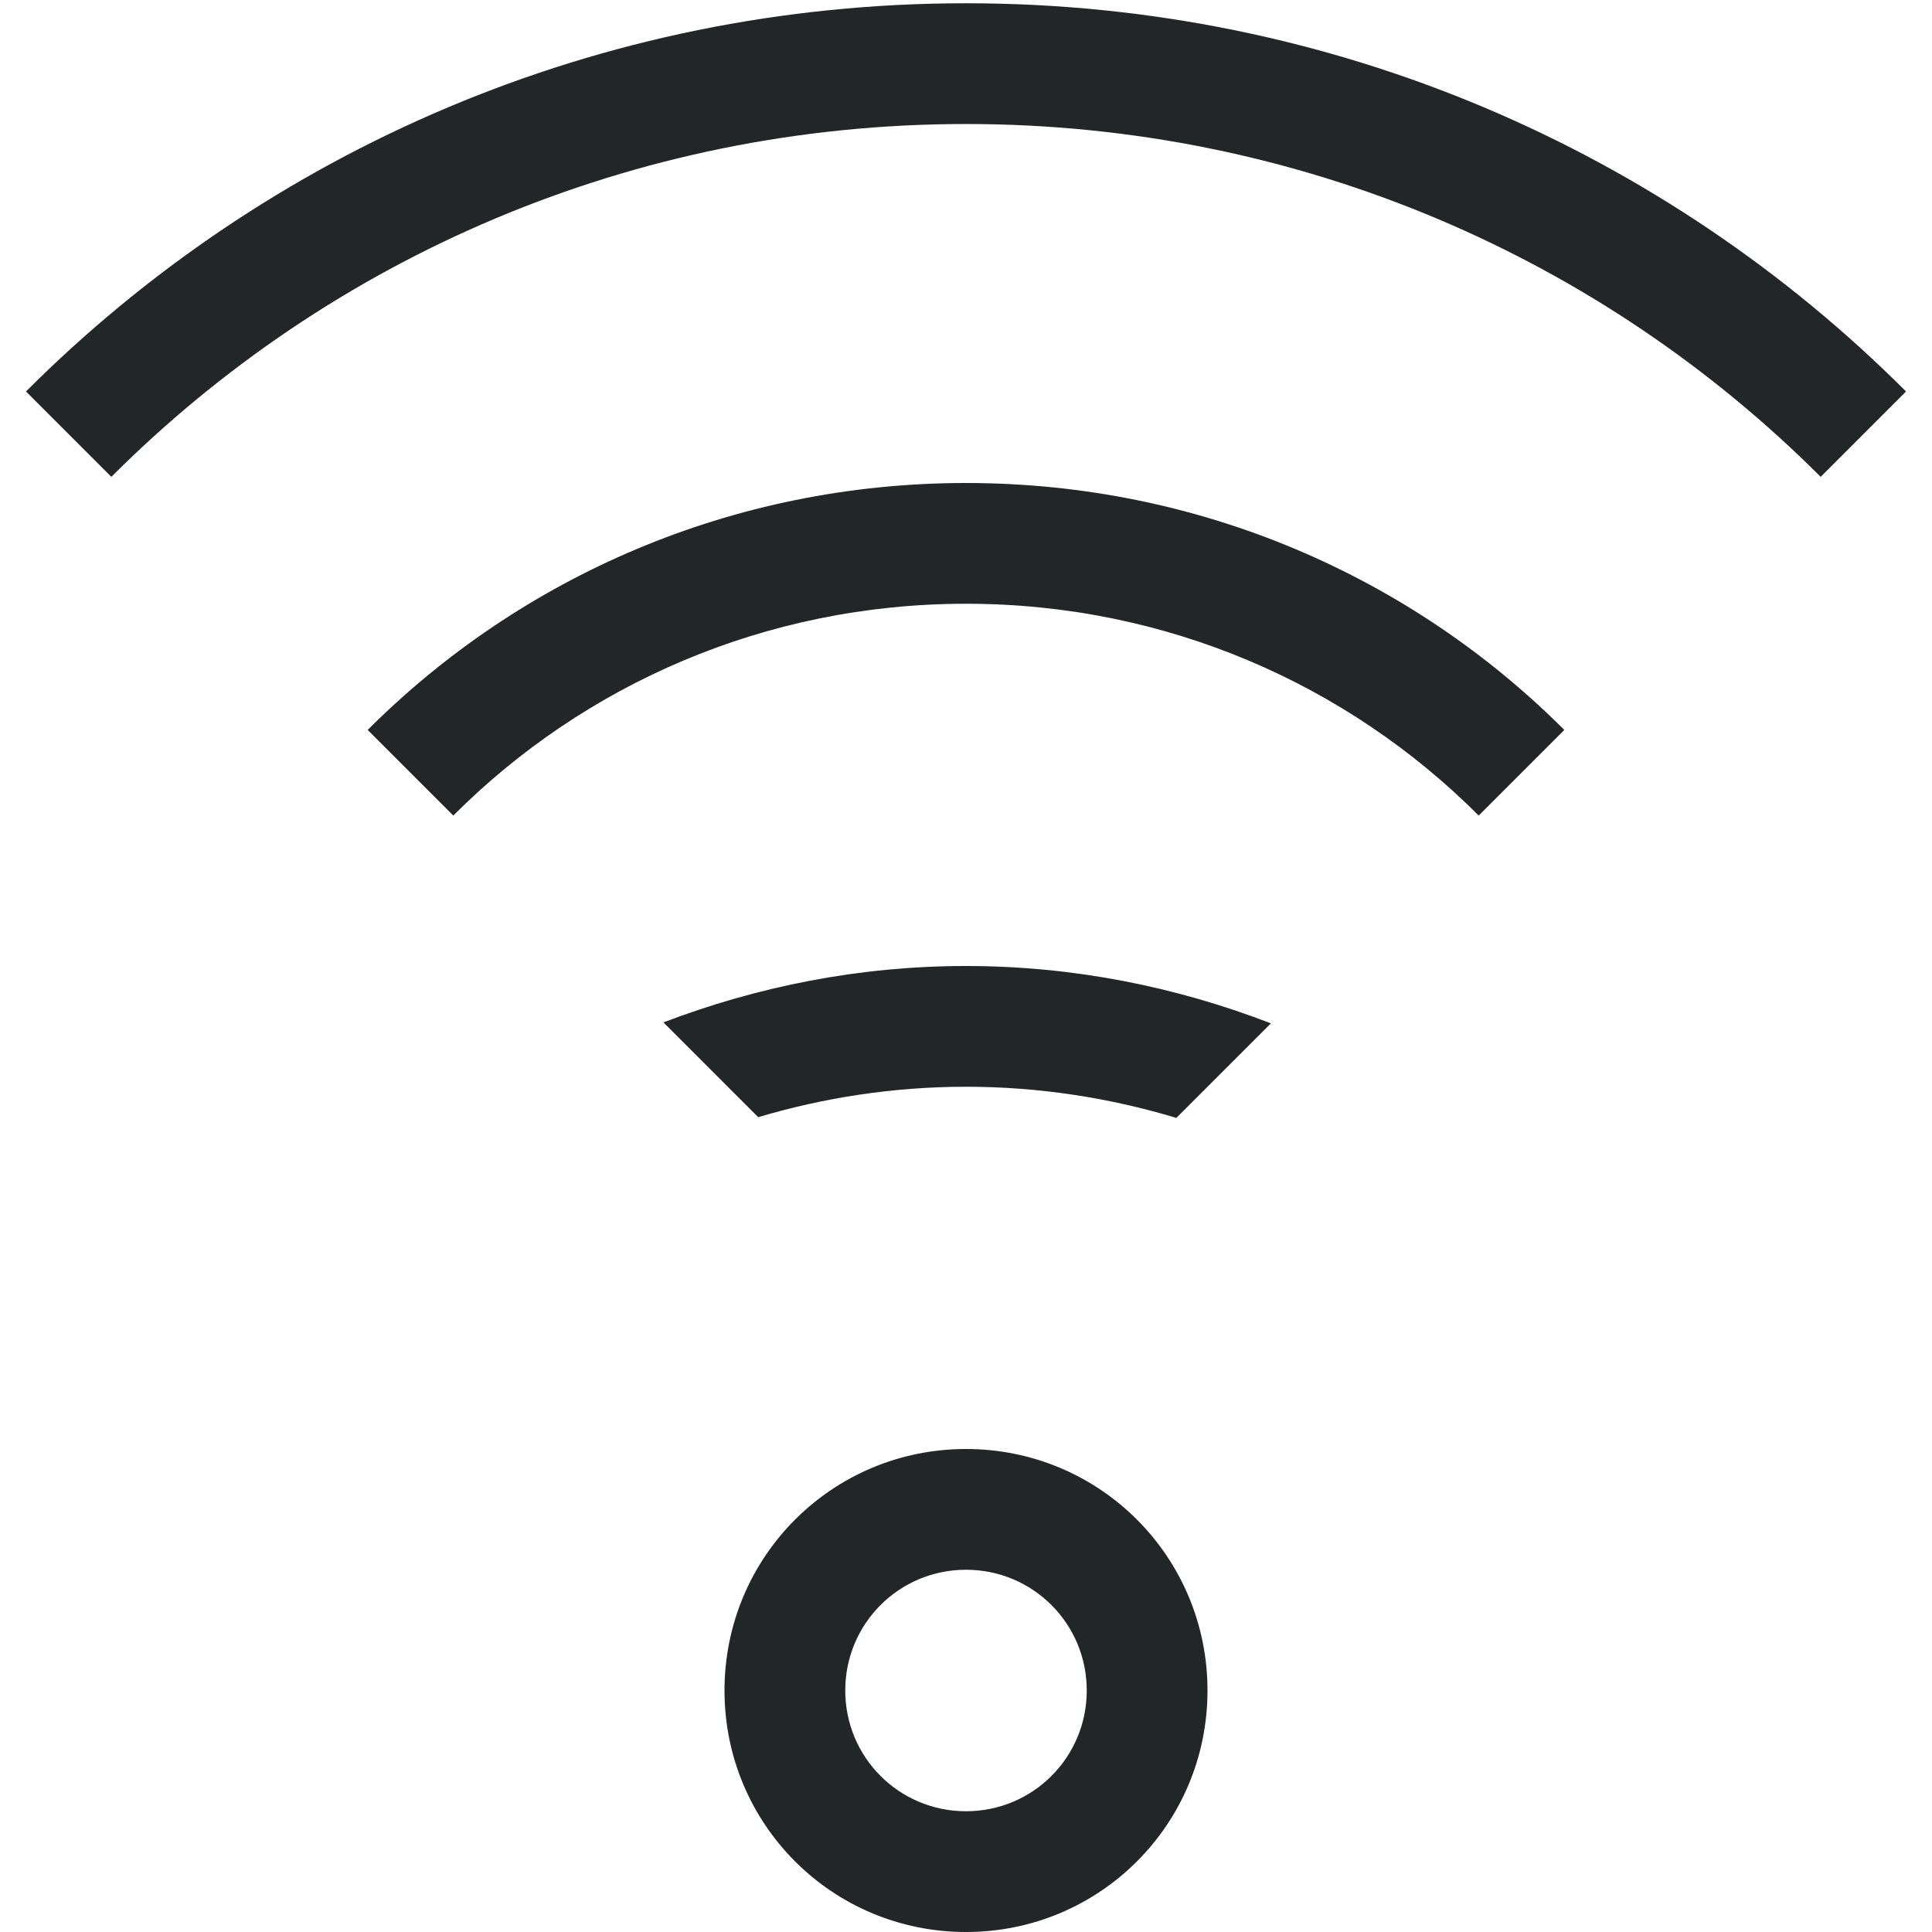
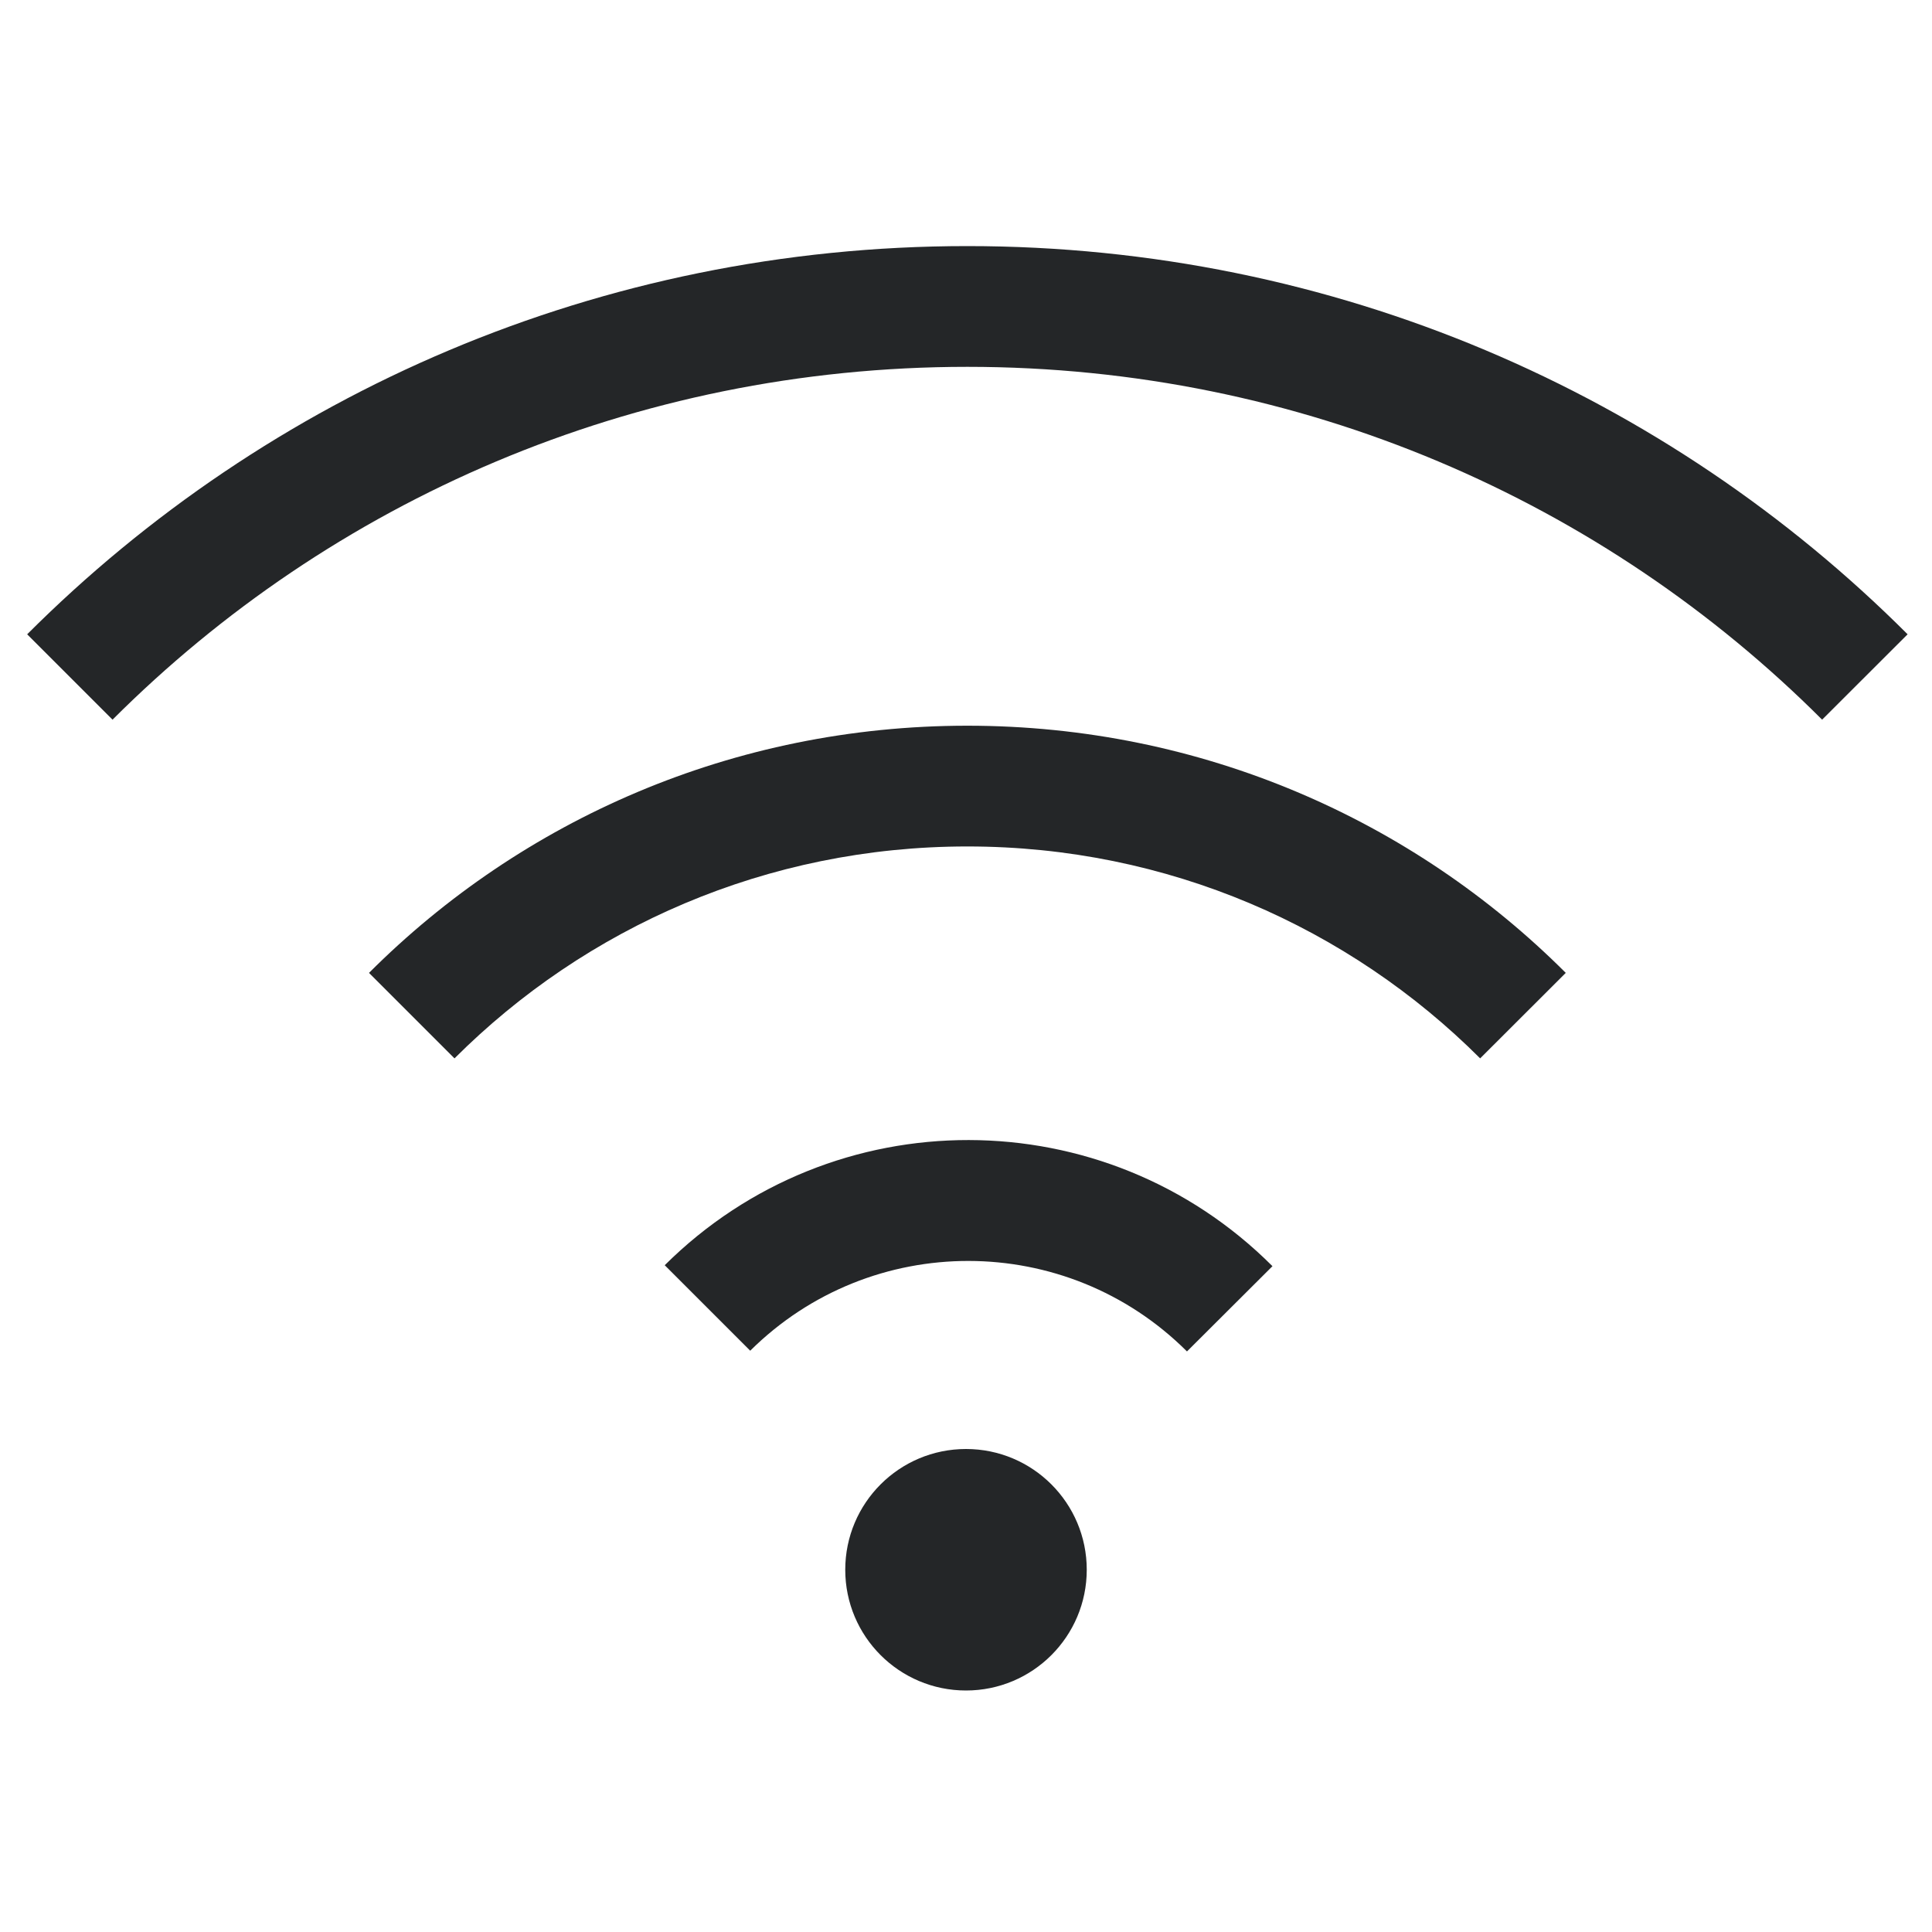
<svg xmlns="http://www.w3.org/2000/svg" id="svg7384" height="16" width="16" version="1.1">
  <defs id="defs14" />
-   <path style="color:#31363b;opacity:1;fill:#232627;fill-opacity:1;stroke:none" d="M 8 0.027 C 4.953 0.027 2.203 1.254 0.215 3.242 L 0.922 3.949 C 2.729 2.142 5.23 1.027 8 1.027 C 10.77 1.027 13.271 2.142 15.078 3.949 L 15.785 3.242 C 13.797 1.254 11.047 0.027 8 0.027 z M 8 4 C 6.061 4 4.31 4.78 3.045 6.045 L 3.754 6.754 C 4.838 5.669 6.338 5 8 5 C 9.662 5 11.162 5.669 12.246 6.754 L 12.955 6.045 C 11.69 4.78 9.939 4 8 4 z M 8 8 C 7.115 8 6.273 8.17 5.494 8.467 L 6.279 9.252 C 6.824 9.09 7.401 9 8 9 C 8.607 9 9.191 9.092 9.742 9.258 L 10.525 8.475 C 9.742 8.173 8.892 8 8 8 z M 8 12 C 6.892 12 6 12.892 6 14 C 6 15.108 6.892 16 8 16 C 9.108 16 10 15.108 10 14 C 10 12.892 9.108 12 8 12 z M 8 13 C 8.554 13 9 13.446 9 14 C 9 14.554 8.554 15 8 15 C 7.446 15 7 14.554 7 14 C 7 13.446 7.446 13 8 13 z " id="path4477" />
+   <path id="path4477-3" style="color:#31363b;opacity:1;fill:#242628;fill-opacity:1;stroke:none" d="M 15.798,5.253 C 13.81,3.265 11.058,2.038 8.011,2.038 4.964,2.038 2.213,3.265 0.225,5.253 l 0.707,0.707 c 1.808,-1.808 4.309,-2.922 7.079,-2.922 2.77,1e-6 5.272,1.115 7.079,2.922 z M 12.967,8.057 C 11.701,6.791 9.95,6.01 8.011,6.01 c -1.939,0 -3.69,0.781 -4.955,2.047 l 0.708,0.708 c 1.085,-1.084 2.585,-1.755 4.247,-1.755 1.662,0 3.162,0.671 4.247,1.755 z m -2.429,2.429 C 9.149,9.096 6.898,9.093 5.505,10.478 l 0.708,0.708 c 1.001,-0.993 2.617,-0.991 3.616,0.005 l 0.001,0.001 z" />
+   <circle style="opacity:1;fill:#242628;fill-opacity:1;stroke-width:2" id="path849" cx="8" cy="13" r="1" />
</svg>
